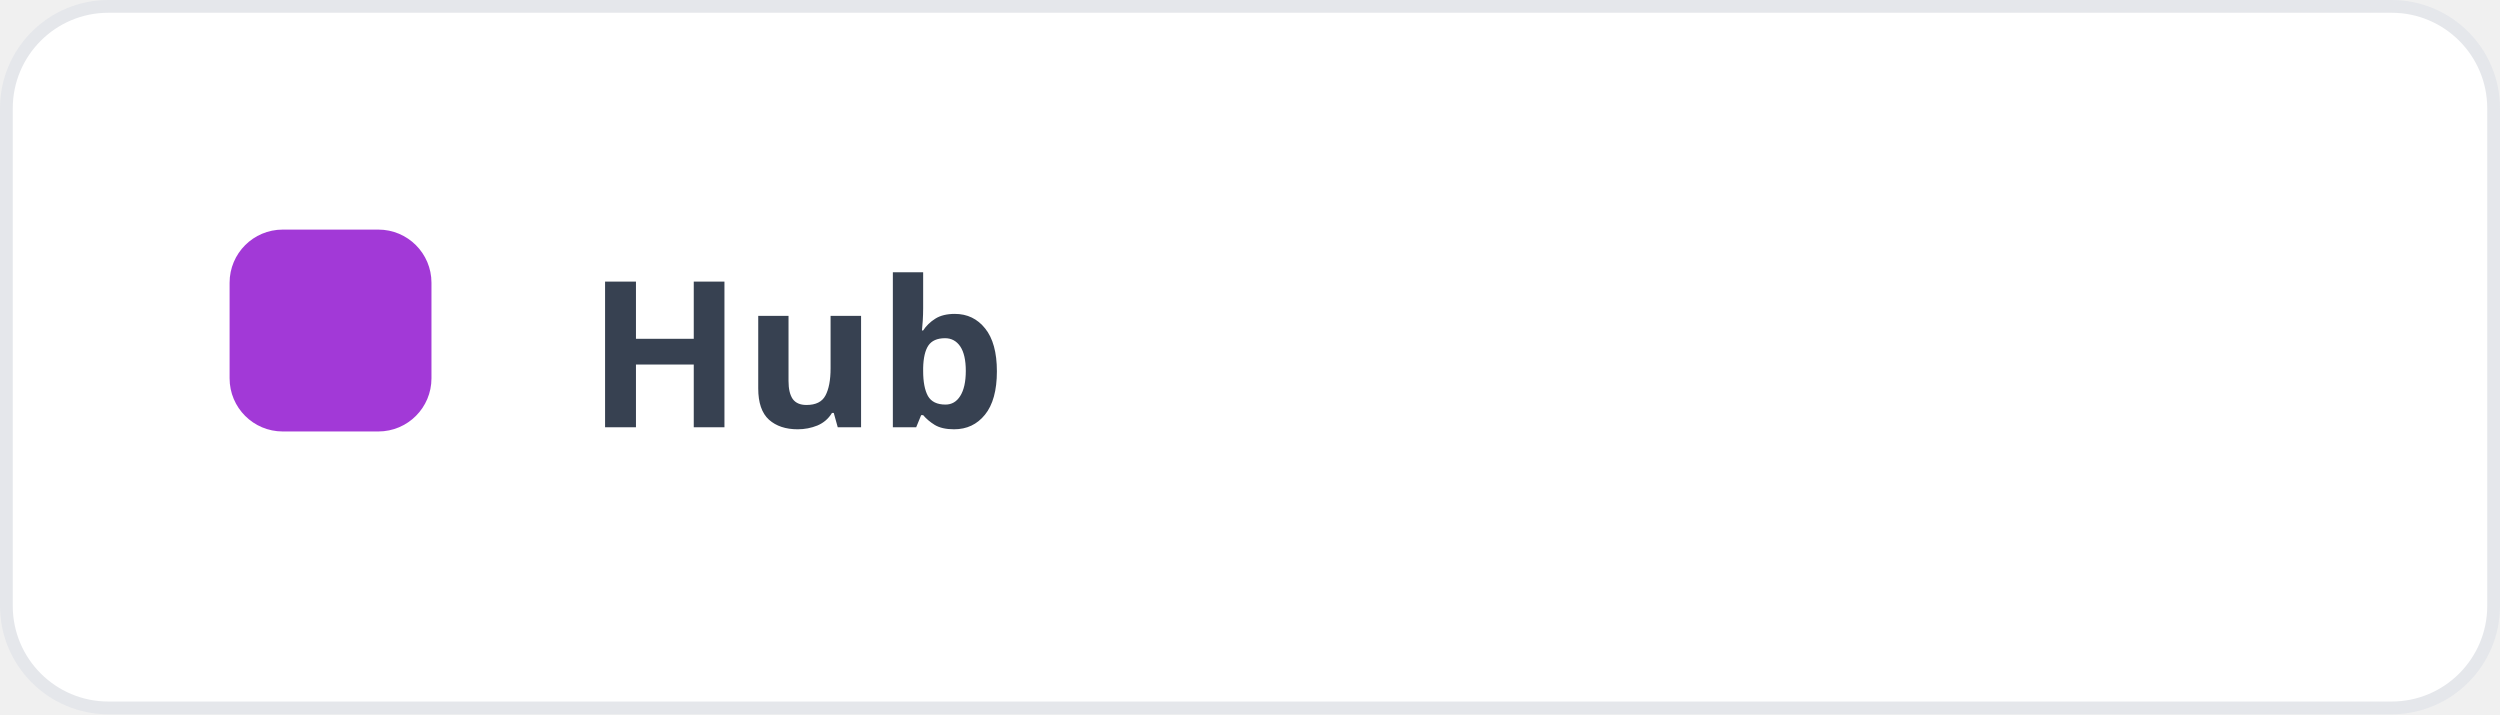
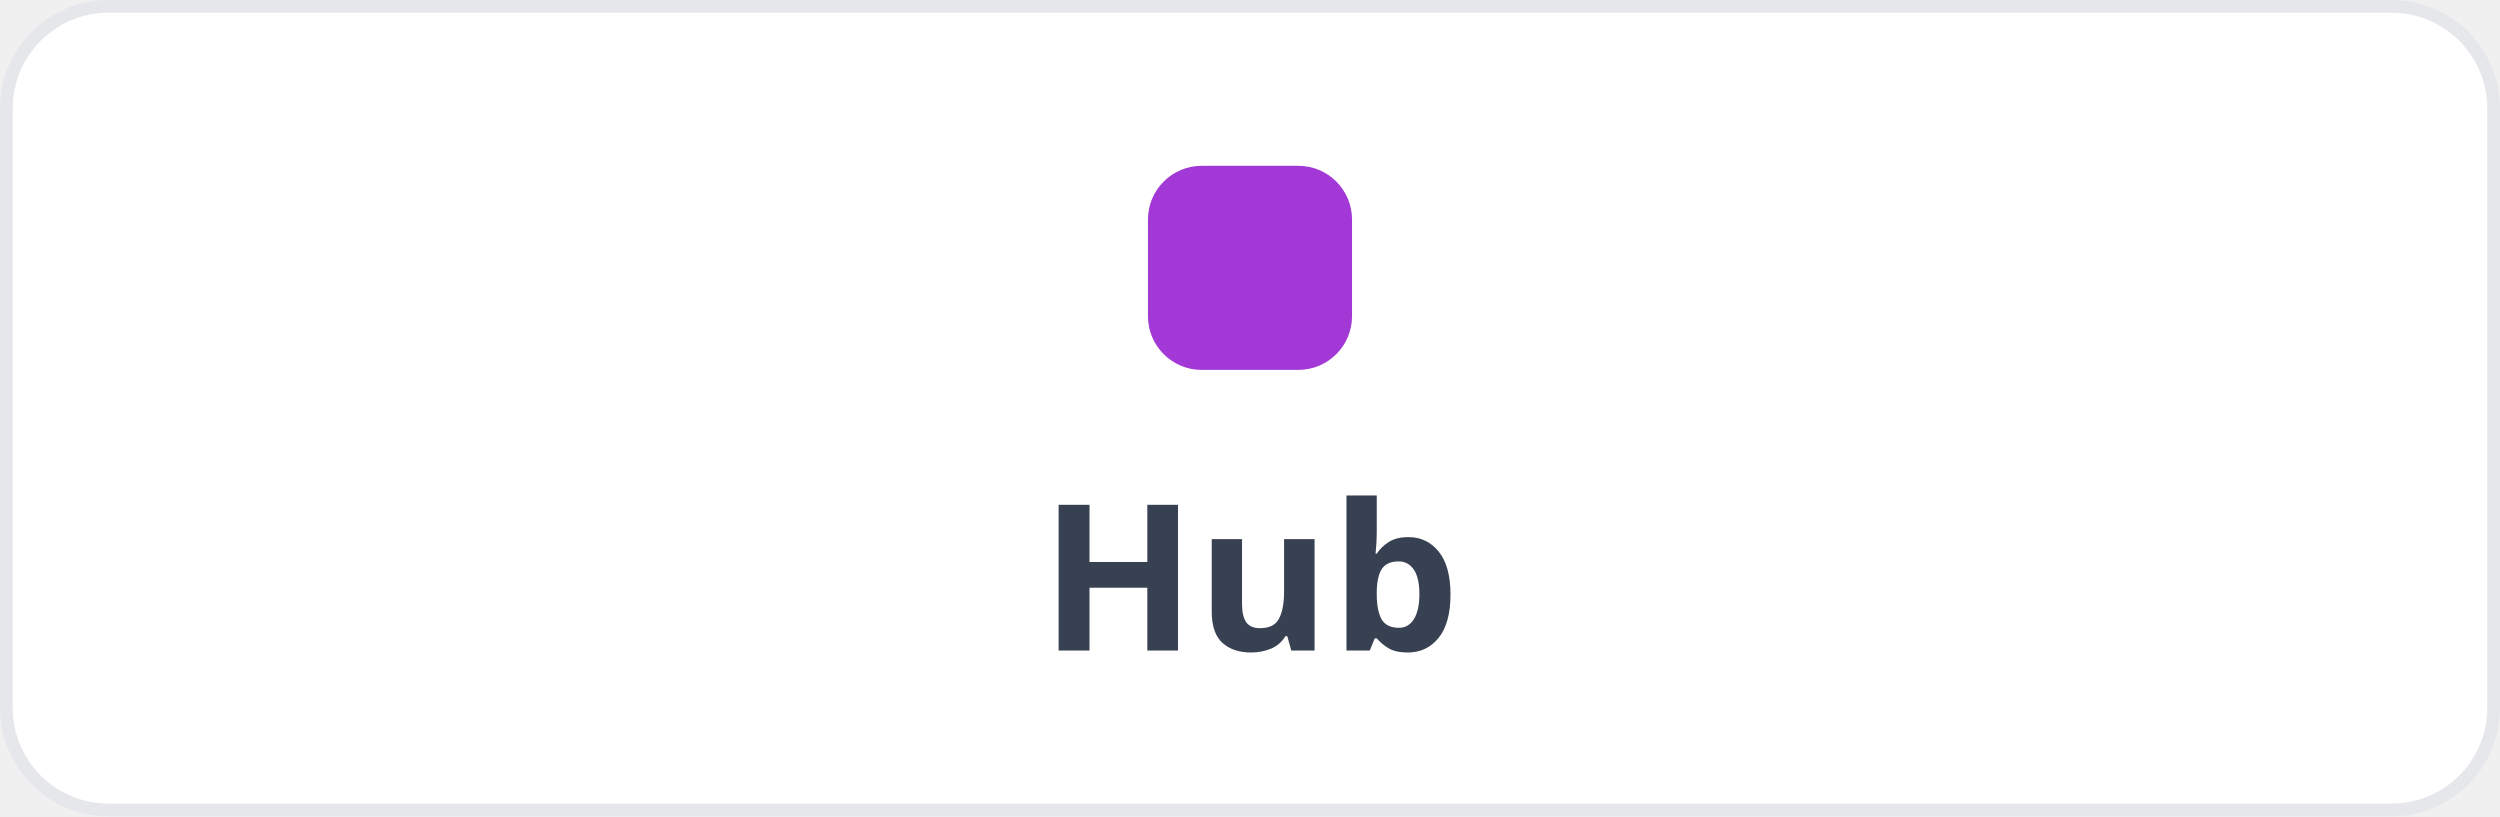
- <svg xmlns="http://www.w3.org/2000/svg" width="196" height="56" viewBox="0 0 196 56" role="img" aria-label="Hub">
-   <rect x="0.5" y="0.5" width="195" height="55" rx="8" fill="#ffffff" stroke="#e5e7eb" />
-   <g style="color:#9ca3af" transform="translate(18 18) scale(.833)">
+ <svg xmlns="http://www.w3.org/2000/svg" width="196" height="64" viewBox="0 0 196 64" role="img" aria-label="Hub">
+   <rect x="0.5" y="0.5" width="195" height="63" rx="8" fill="#ffffff" stroke="#e5e7eb" />
+   <g style="color:#9ca3af" transform="translate(90 13) scale(0.8421)">
    <rect width="19" height="19" rx="5" fill="#a239d7" />
  </g>
-   <text x="46" y="33.5" fill="#374151" font-family="-apple-system, BlinkMacSystemFont, 'Segoe UI', 'Noto Sans', Helvetica, Arial, sans-serif" font-size="16" font-weight="600">Hub</text>
+   <text x="98" y="51" text-anchor="middle" fill="#374151" font-family="-apple-system, BlinkMacSystemFont, 'Segoe UI', 'Noto Sans', Helvetica, Arial, sans-serif" font-size="16" font-weight="600">Hub</text>
</svg>
